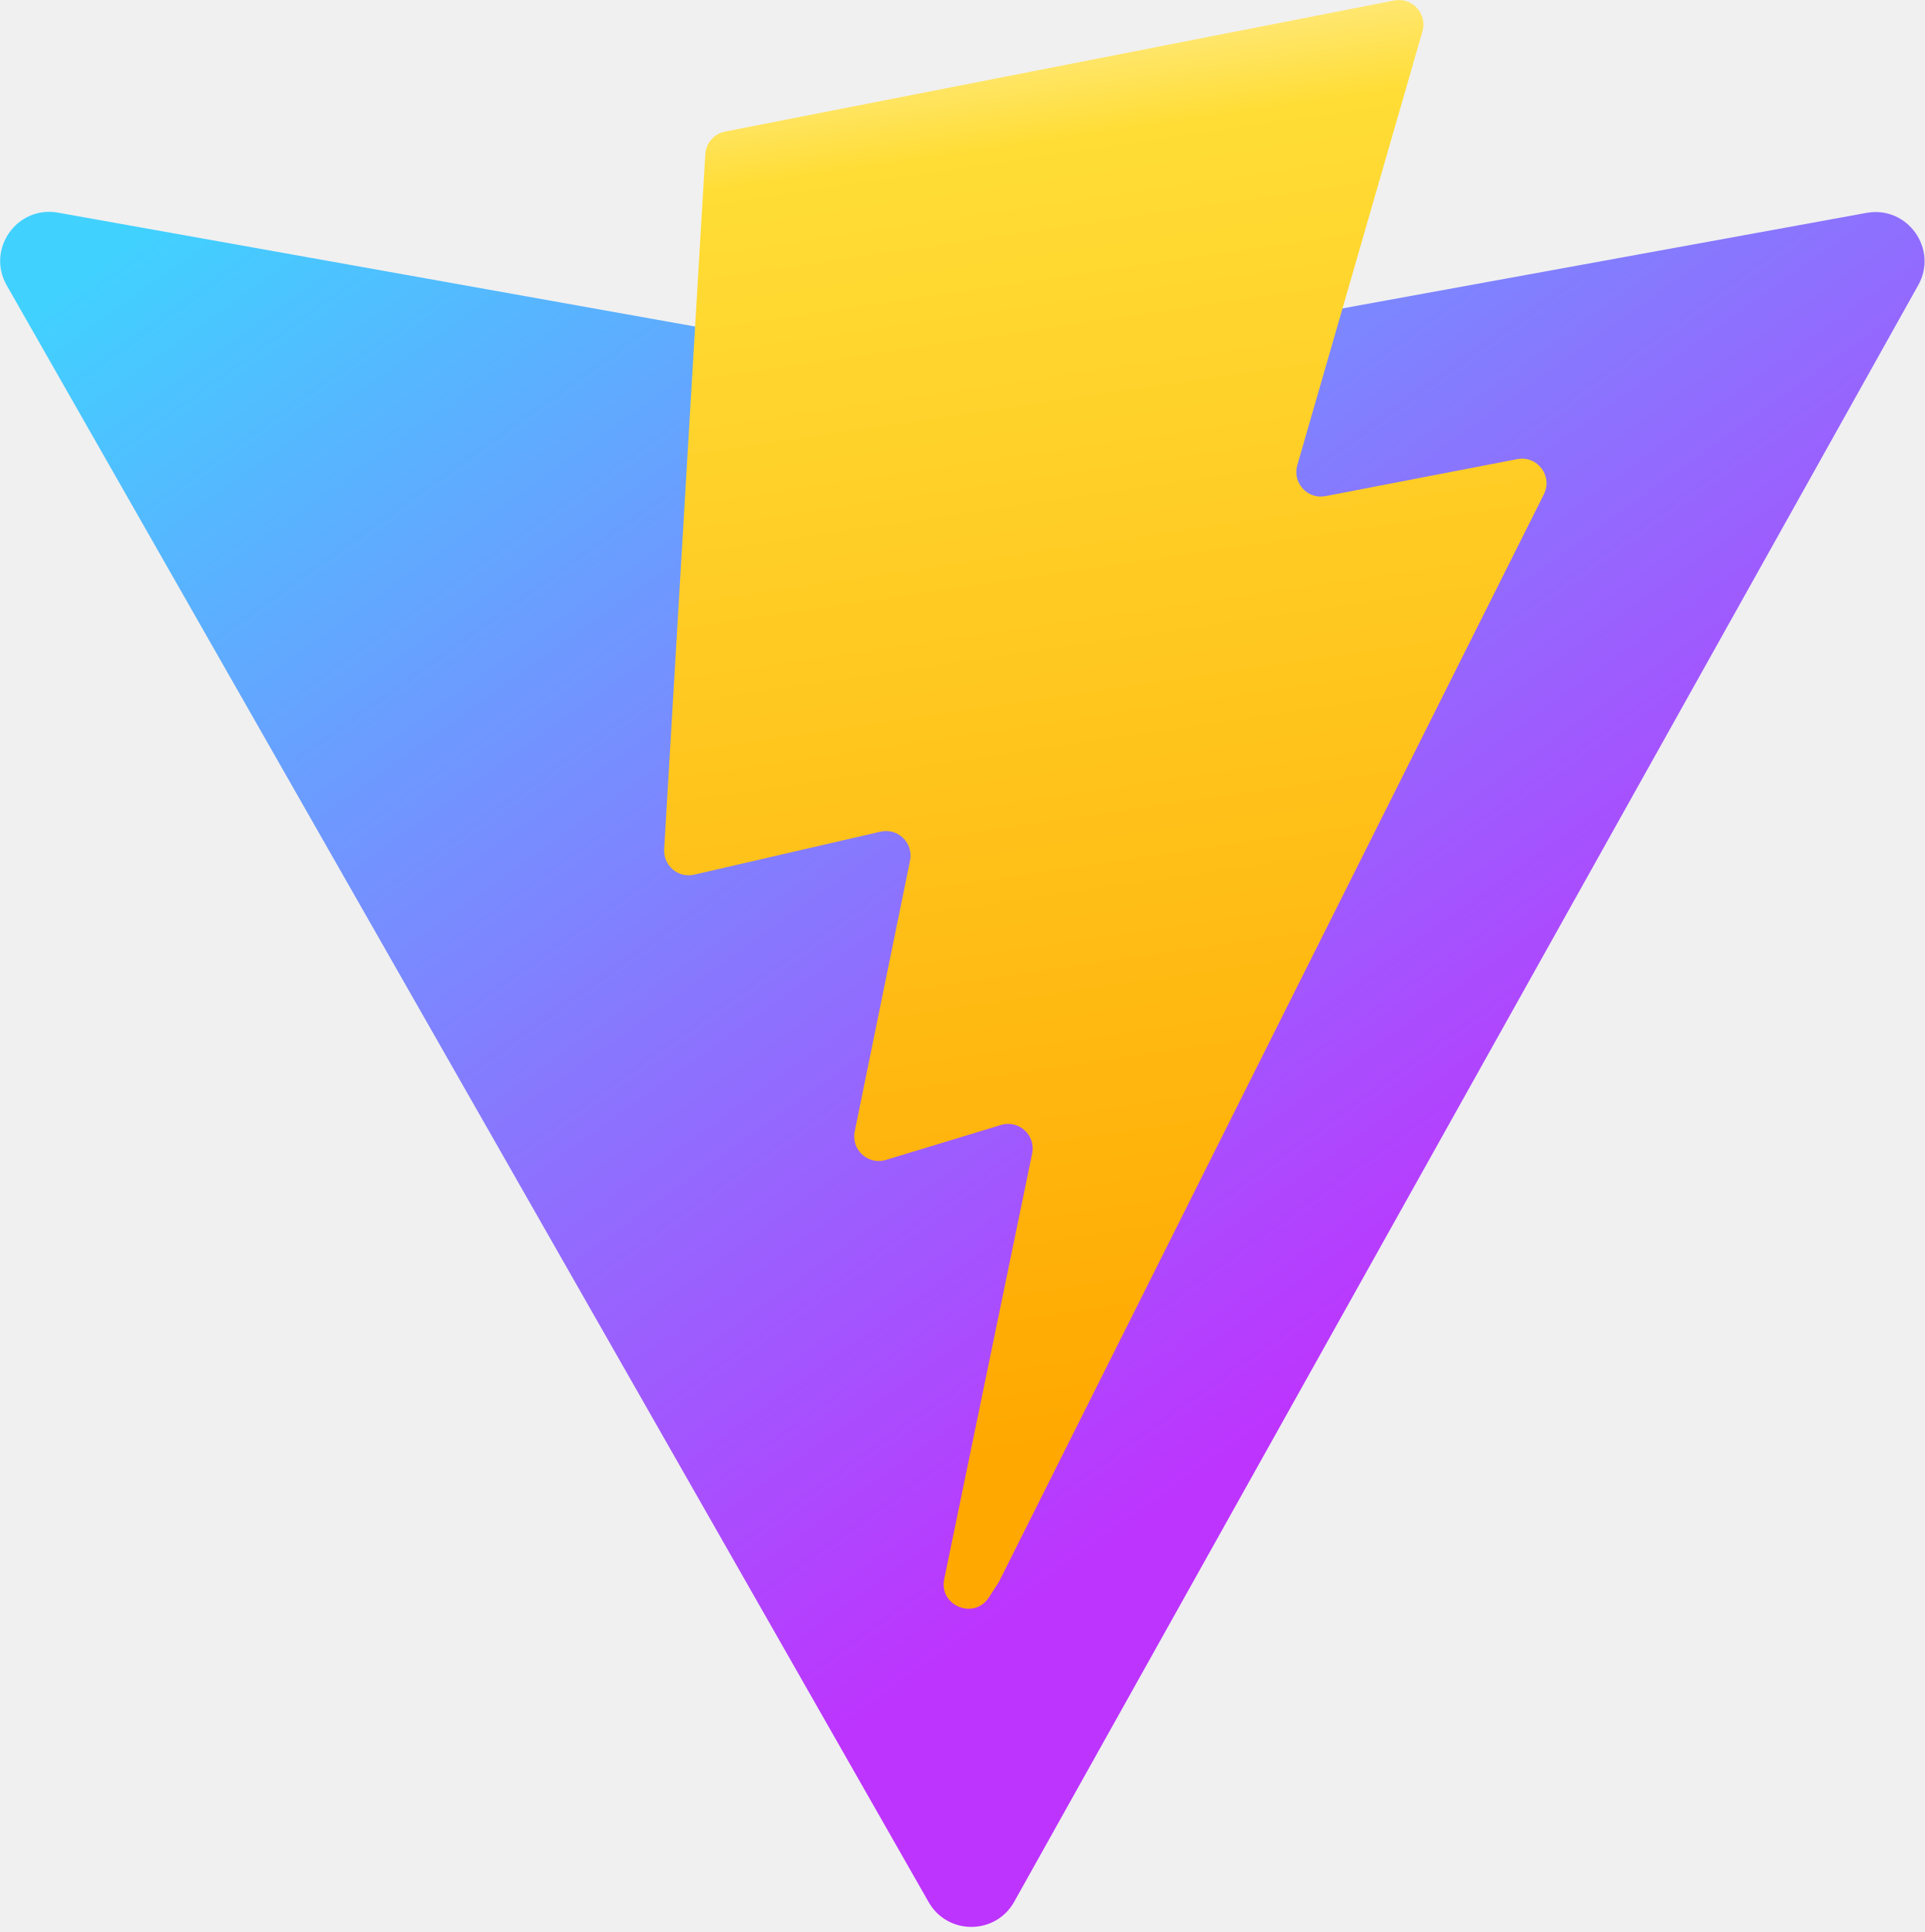
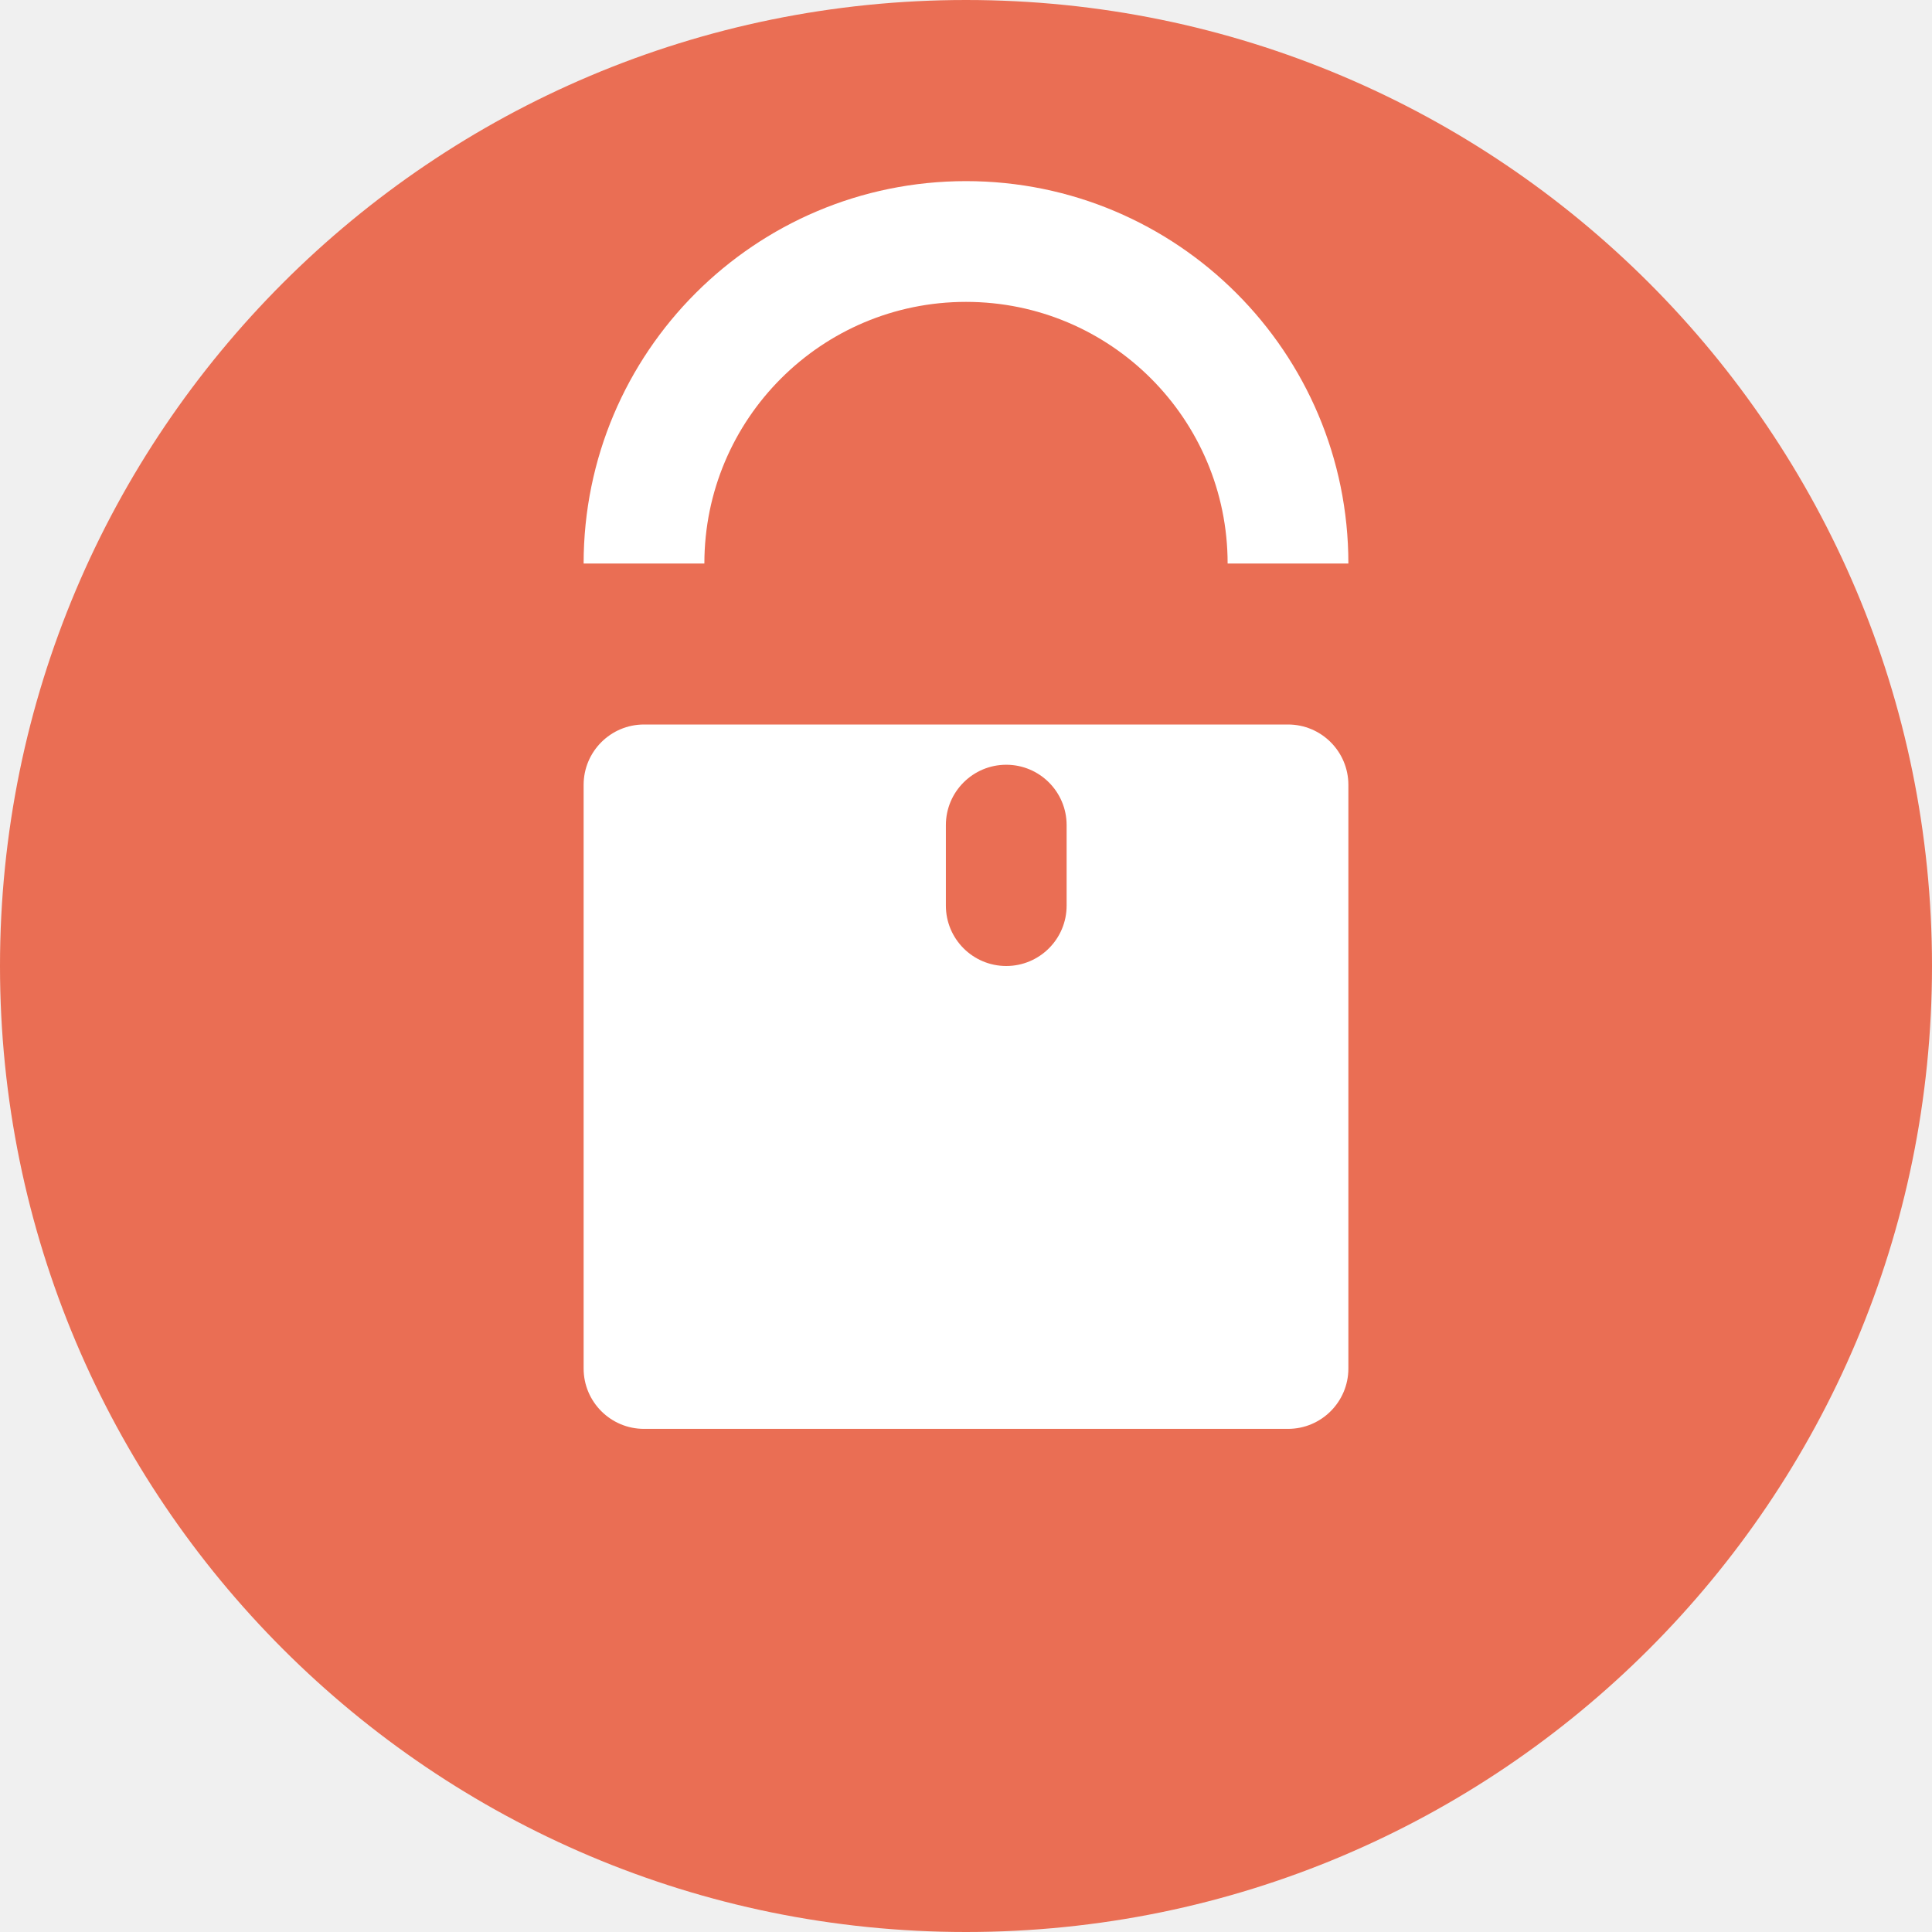
- <svg xmlns="http://www.w3.org/2000/svg" aria-hidden="true" role="img" class="iconify iconify--logos" width="31.88" height="32" preserveAspectRatio="xMidYMid meet" viewBox="0 0 256 257">
-   <defs>
-     <linearGradient id="IconifyId1813088fe1fbc01fb466" x1="-.828%" x2="57.636%" y1="7.652%" y2="78.411%">
-       <stop offset="0%" stop-color="#41D1FF" />
-       <stop offset="100%" stop-color="#BD34FE" />
-     </linearGradient>
-     <linearGradient id="IconifyId1813088fe1fbc01fb467" x1="43.376%" x2="50.316%" y1="2.242%" y2="89.03%">
-       <stop offset="0%" stop-color="#FFEA83" />
-       <stop offset="8.333%" stop-color="#FFDD35" />
-       <stop offset="100%" stop-color="#FFA800" />
-     </linearGradient>
-   </defs>
-   <path fill="url(#IconifyId1813088fe1fbc01fb466)" d="M255.153 37.938L134.897 252.976c-2.483 4.44-8.862 4.466-11.382.048L.875 37.958c-2.746-4.814 1.371-10.646 6.827-9.67l120.385 21.517a6.537 6.537 0 0 0 2.322-.004l117.867-21.483c5.438-.991 9.574 4.796 6.877 9.62Z" />
-   <path fill="url(#IconifyId1813088fe1fbc01fb467)" d="M185.432.063L96.44 17.501a3.268 3.268 0 0 0-2.634 3.014l-5.474 92.456a3.268 3.268 0 0 0 3.997 3.378l24.777-5.718c2.318-.535 4.413 1.507 3.936 3.838l-7.361 36.047c-.495 2.426 1.782 4.5 4.151 3.78l15.304-4.649c2.372-.72 4.652 1.36 4.15 3.788l-11.698 56.621c-.732 3.542 3.979 5.473 5.943 2.437l1.313-2.028l72.516-144.72c1.215-2.423-.88-5.186-3.54-4.672l-25.505 4.922c-2.396.462-4.435-1.77-3.759-4.114l16.646-57.705c.677-2.35-1.37-4.583-3.769-4.113Z" />
+ <svg xmlns="http://www.w3.org/2000/svg" width="200" height="200" viewBox="0 0 24 24" fill="none">
+   <rect width="24" height="24" rx="12" fill="#EA6E54" />
+   <path d="M12 3.75C10.205 3.75 8.75 5.205 8.75 7H7.25C7.25 4.377 9.377 2.25 12 2.25C14.623 2.25 16.75 4.377 16.75 7H15.25C15.25 5.205 13.795 3.75 12 3.75Z" fill="white" />
+   <path d="M8 9H16C16.414 9 16.75 9.336 16.75 9.75V17C16.75 17.414 16.414 17.75 16 17.75H8C7.586 17.75 7.25 17.414 7.25 17V9.75C7.25 9.336 7.586 9 8 9Z" fill="white" />
+   <path d="M13.25 11.25C13.25 11.664 12.914 12 12.5 12C12.086 12 11.75 11.664 11.75 11.25V10.25C11.75 9.836 12.086 9.5 12.5 9.5C12.914 9.5 13.25 9.836 13.25 10.25V11.25Z" fill="#EA6E54" />
</svg>
